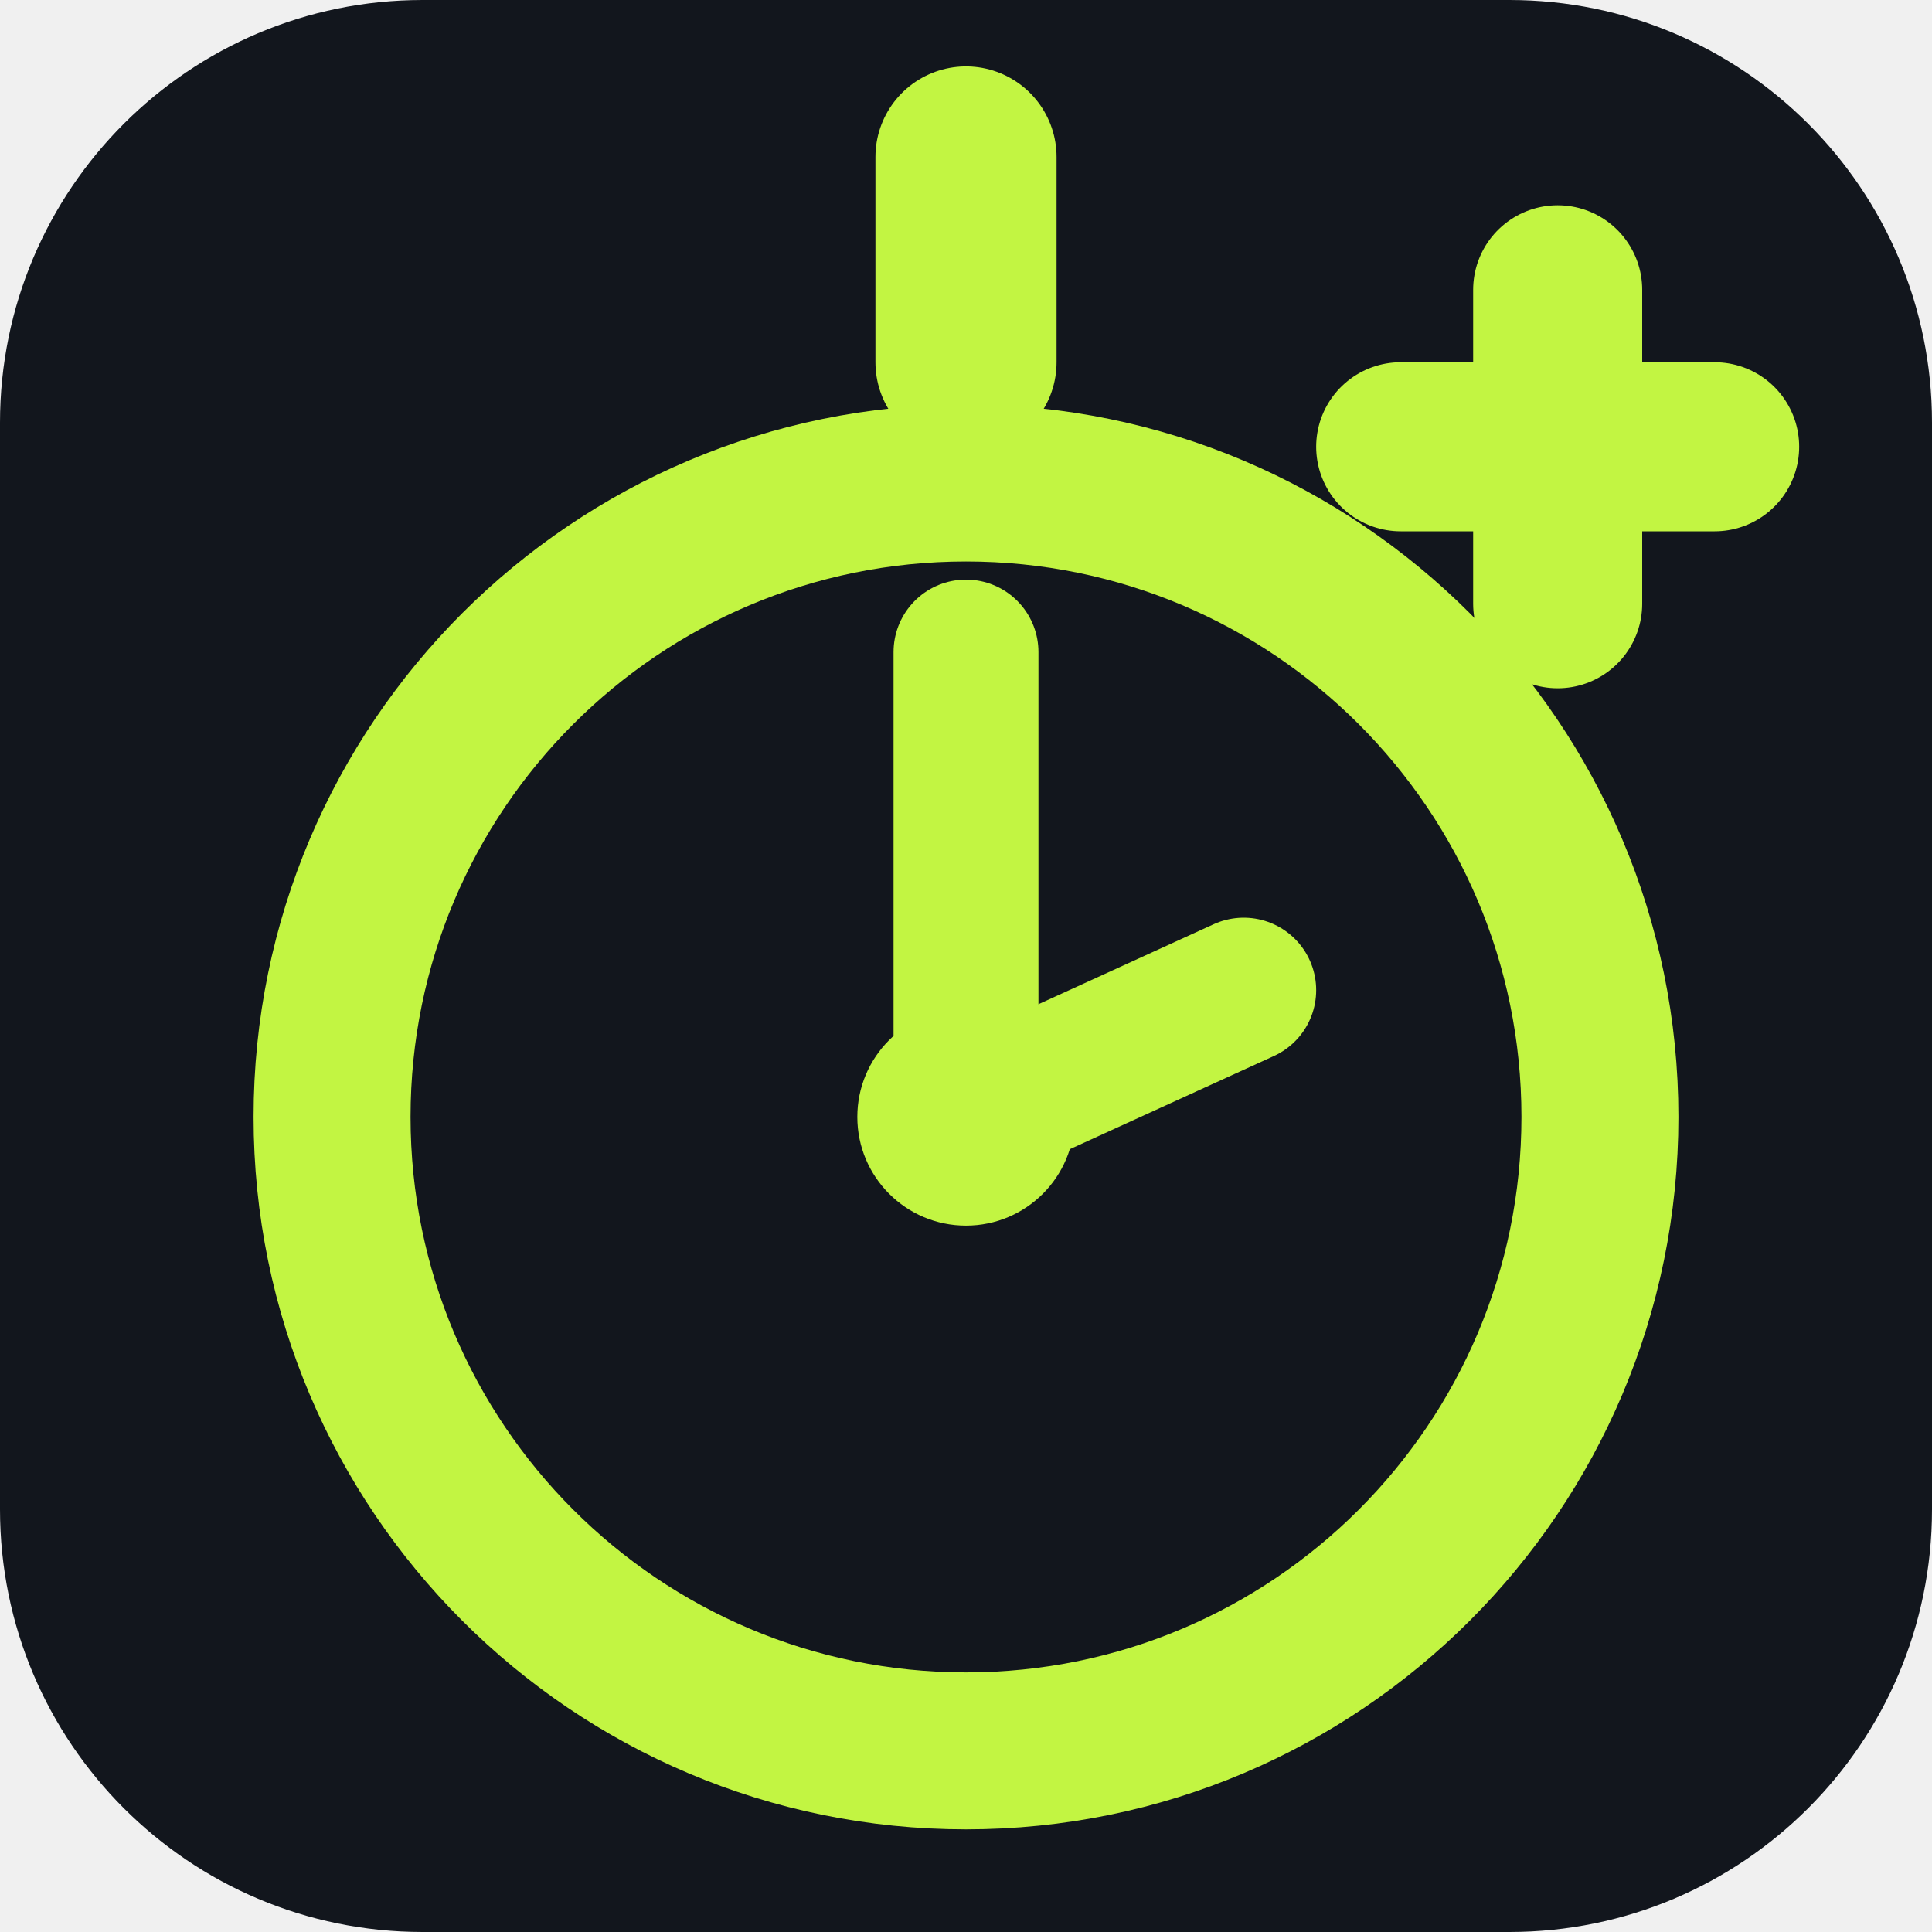
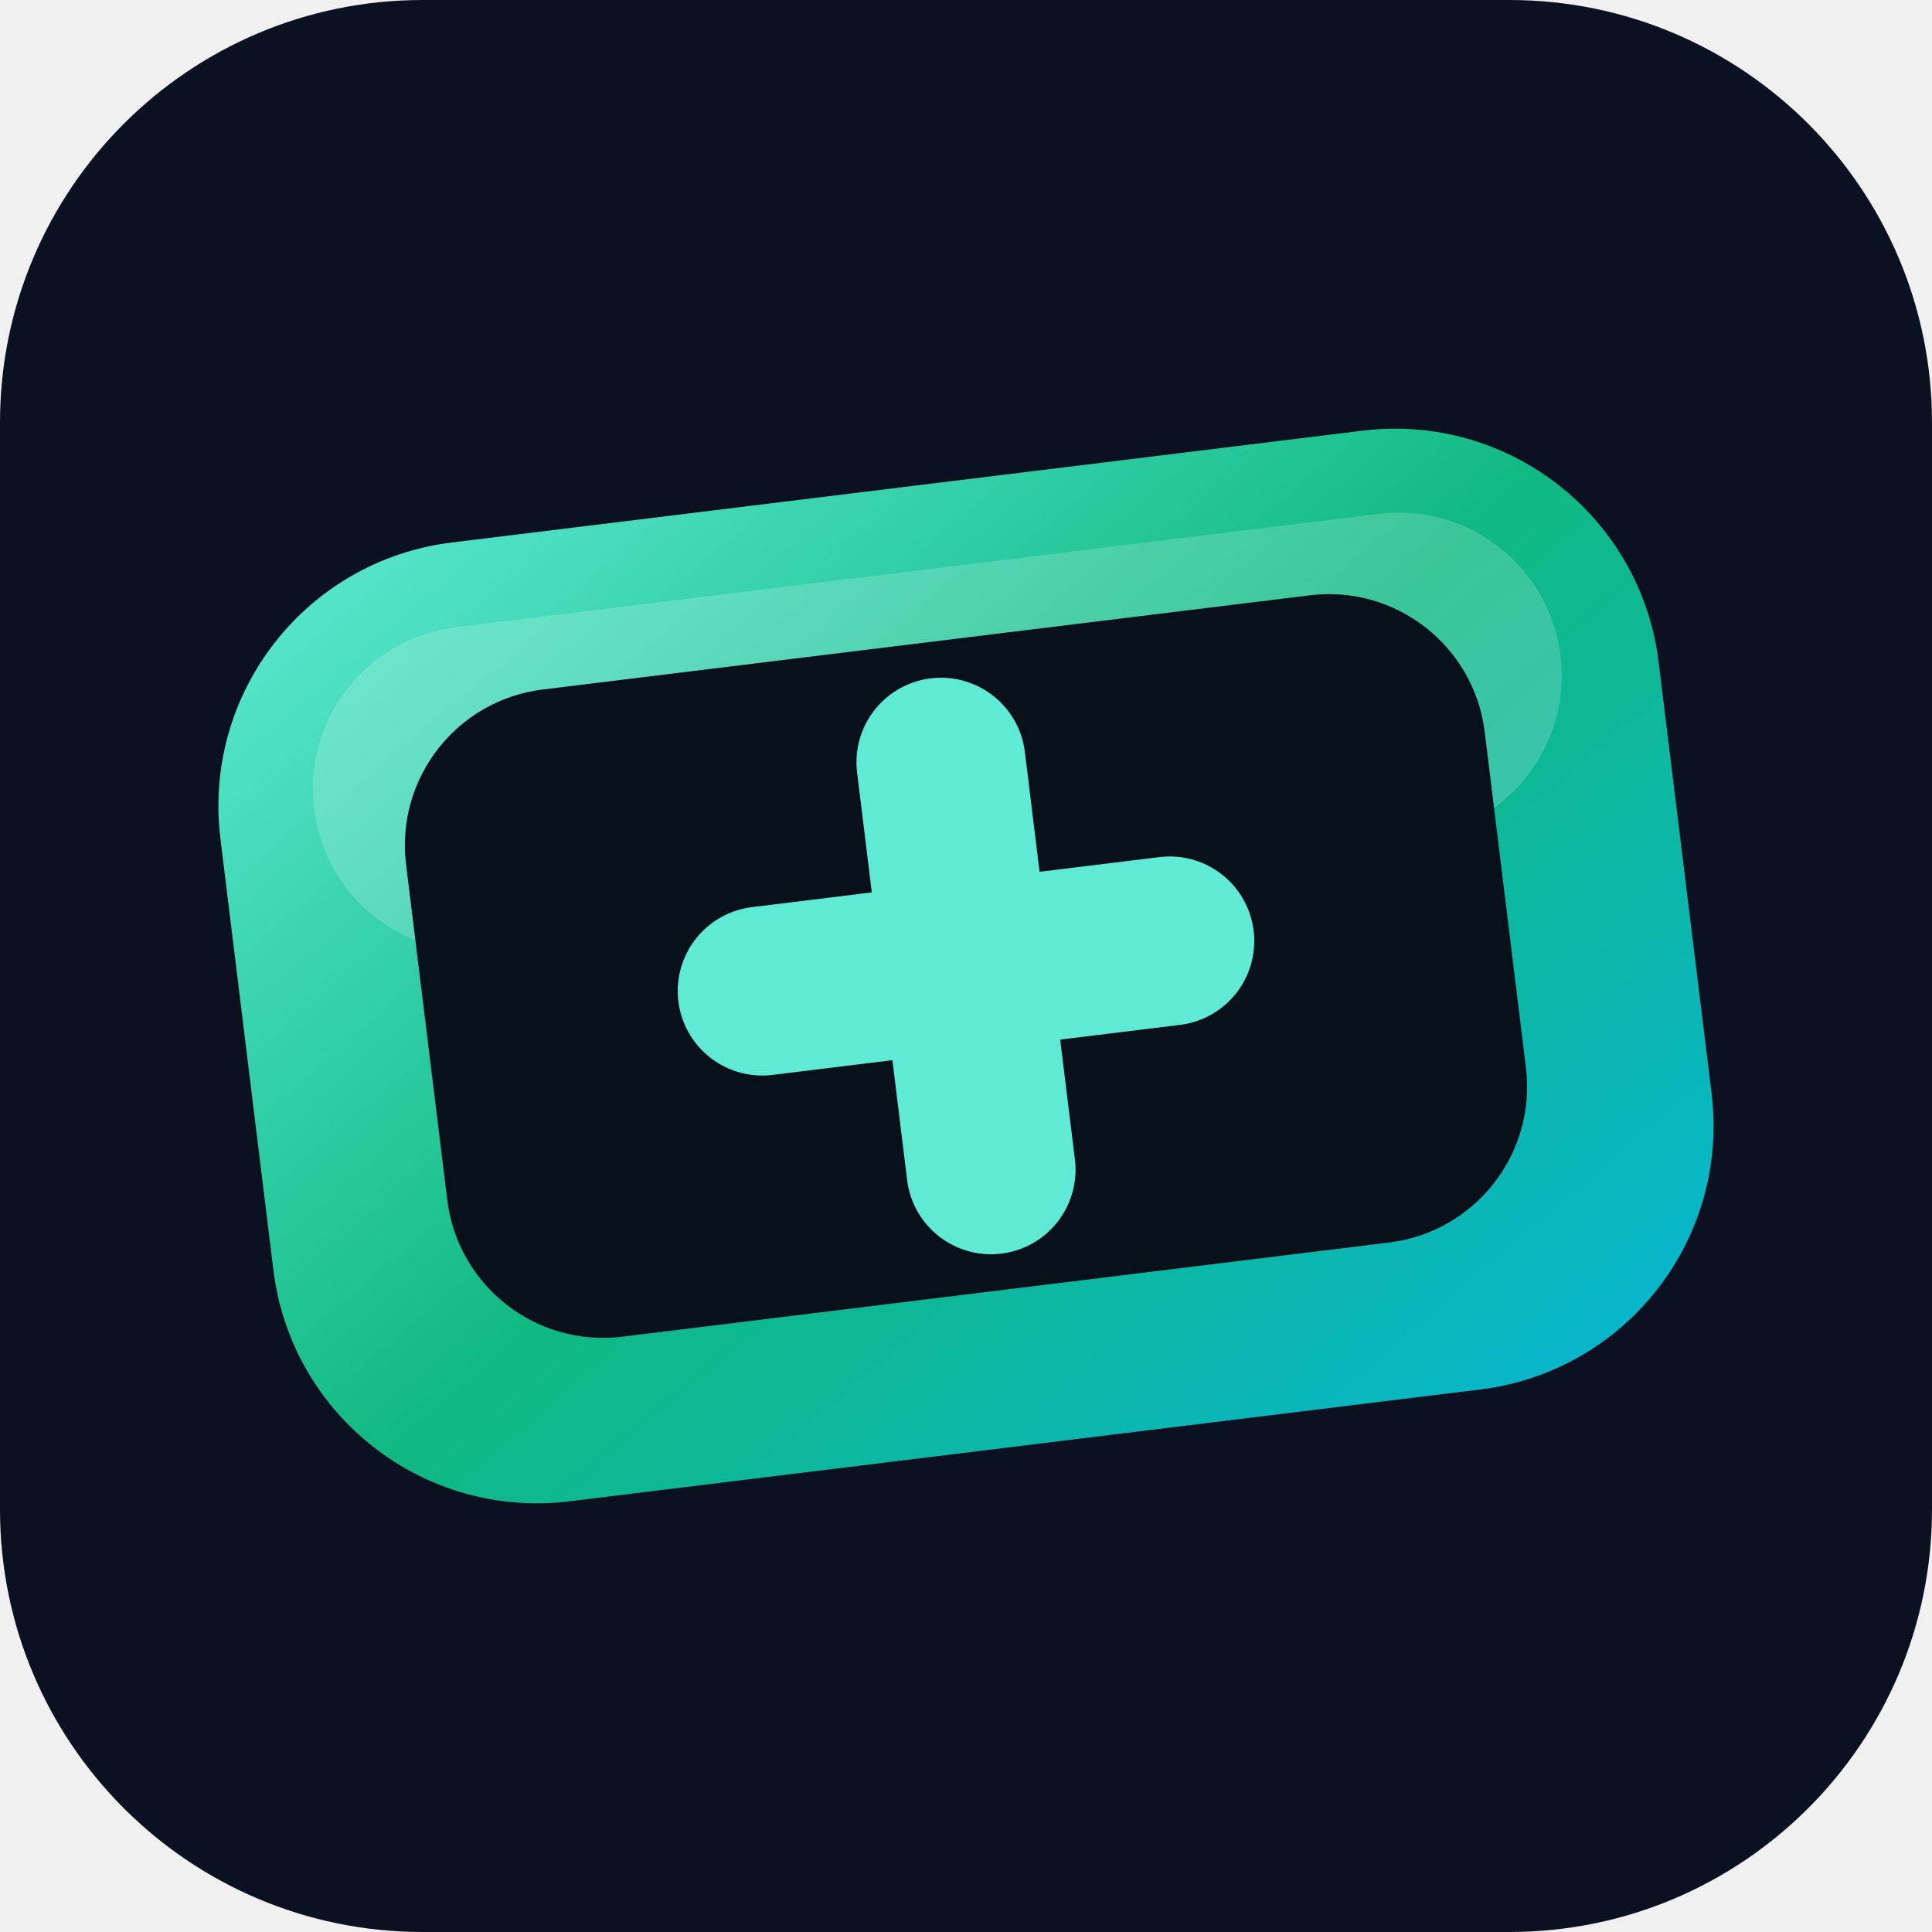
<svg xmlns="http://www.w3.org/2000/svg" viewBox="0 0 32 32">
-   <rect width="32" height="32" rx="7" fill="#12161d" />
-   <g fill="none" stroke="#c2f542" stroke-linecap="round" stroke-linejoin="round">
-     <line x1="16" y1="6" x2="16" y2="2.6" stroke-width="3" />
-     <circle cx="16" cy="18.5" r="10.5" stroke-width="2.6" />
-     <line x1="16" y1="18.5" x2="16" y2="10.8" stroke-width="2.4" />
-     <line x1="16" y1="18.5" x2="20.6" y2="16.4" stroke-width="2.4" />
-   </g>
-   <circle cx="16" cy="18.5" r="1.8" fill="#c2f542" />
-   <g stroke="#c2f542" stroke-width="2.8" stroke-linecap="round">
-     <line x1="23.2" y1="7.4" x2="28.4" y2="7.4" />
-     <line x1="25.8" y1="4.8" x2="25.8" y2="10" />
+   <defs>
+     <linearGradient id="etf" x1="0" y1="0" x2="1" y2="1">
+       <stop offset="0" stop-color="#5eead4" />
+       <stop offset=".5" stop-color="#10b981" />
+       <stop offset="1" stop-color="#06b6d4" />
+     </linearGradient>
+   </defs>
+   <rect width="32" height="32" rx="7" fill="#0b1120" />
+   <g transform="rotate(-7 16 16)">
+     <rect x="4" y="8" width="24" height="16" rx="4.4" fill="url(#etf)" />
+     <rect x="5.6" y="9.4" width="20.8" height="5.4" rx="2.7" fill="#ffffff" opacity=".18" />
+     <rect x="7" y="10.6" width="18" height="10.8" rx="2.6" fill="#081019" />
+     <g stroke="#5eead4" stroke-width="2.8" stroke-linecap="round">
+       <line x1="16" y1="12.6" x2="16" y2="19.4" />
+       <line x1="12.6" y1="16" x2="19.4" y2="16" />
+     </g>
  </g>
</svg>
